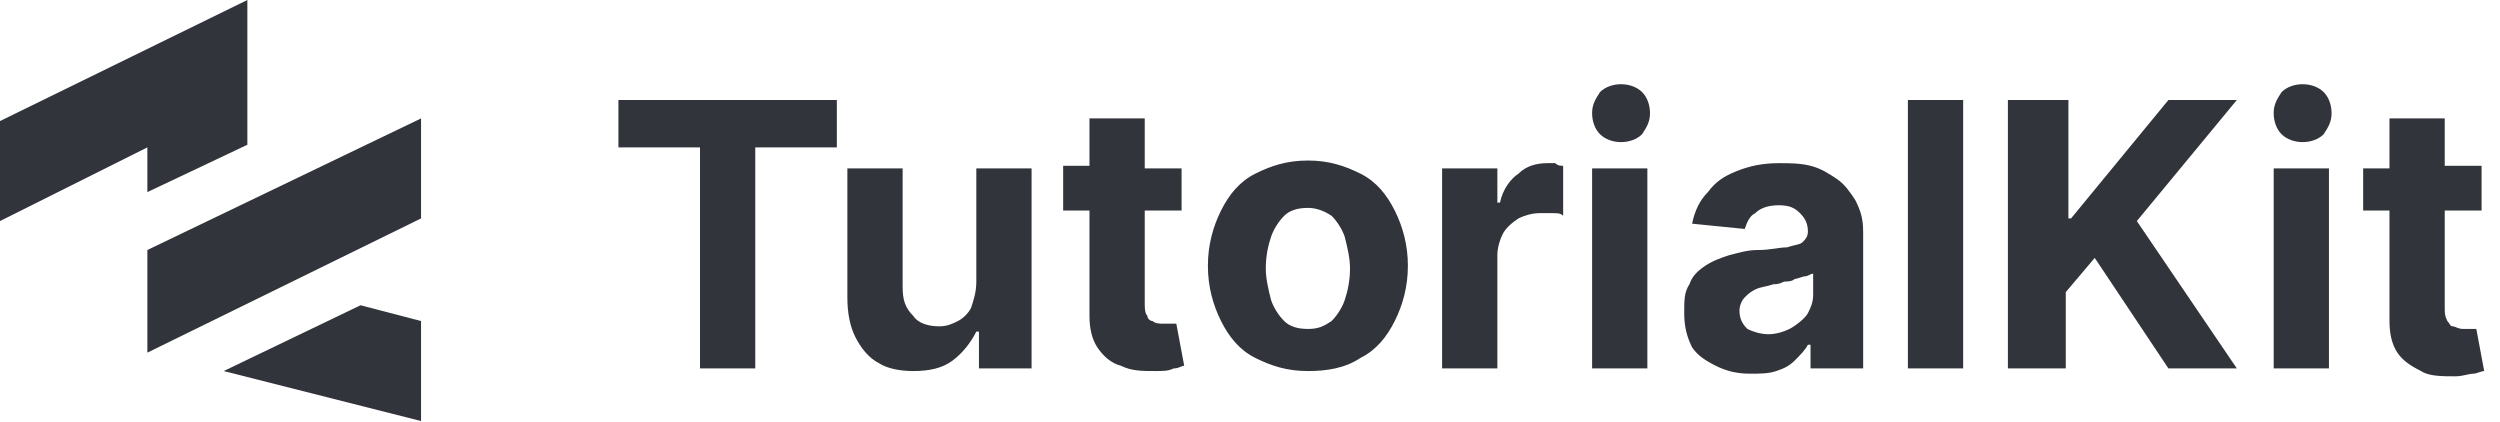
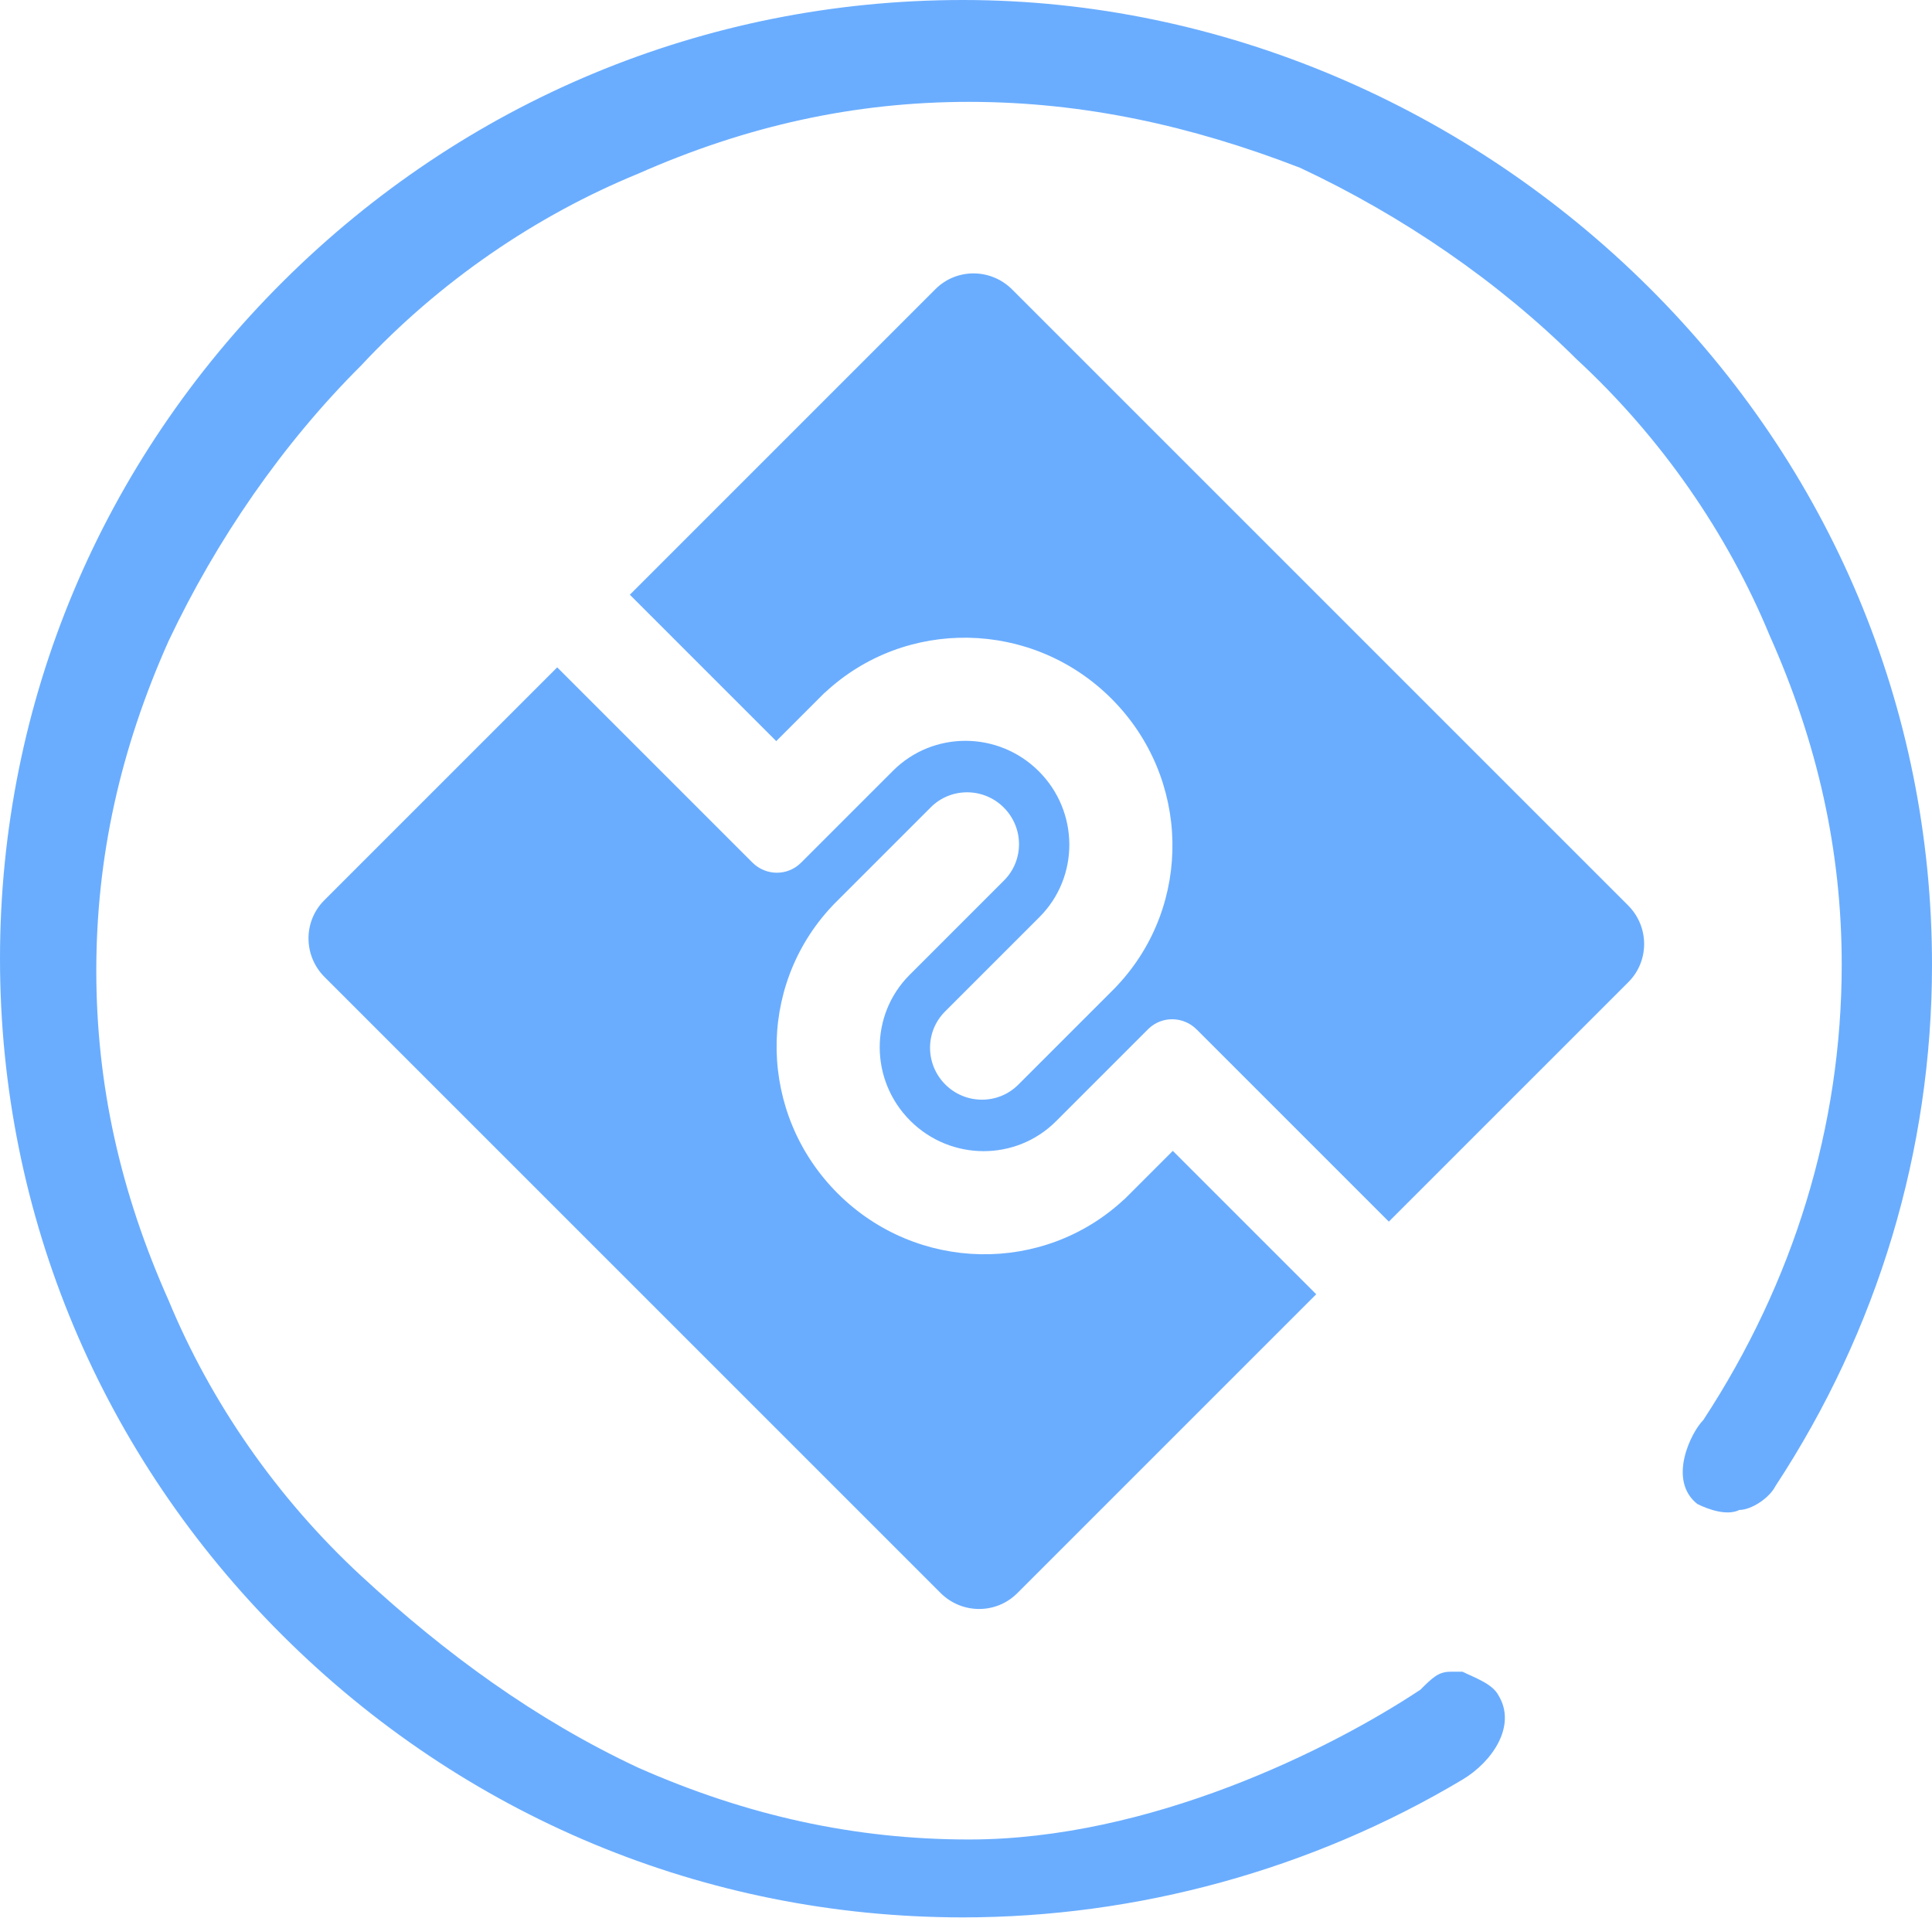
- <svg xmlns="http://www.w3.org/2000/svg" viewBox="0 0 95 16" fill="none">
-   <path d="M60.5 14V6.4H62.6V14H60.5ZM61.6 5.4C61.3 5.4 61 5.3 60.8 5.1C60.6 4.9 60.5 4.6 60.5 4.3C60.5 4 60.6 3.8 60.8 3.5C61 3.3 61.3 3.2 61.6 3.2C61.9 3.2 62.2 3.3 62.4 3.5C62.6 3.7 62.7 4 62.7 4.3C62.7 4.6 62.6 4.8 62.4 5.1C62.2 5.3 61.9 5.4 61.6 5.4ZM86.4 14V6.4H88.5V14H86.4ZM87.5 5.4C87.2 5.4 86.9 5.3 86.7 5.1C86.5 4.9 86.4 4.6 86.4 4.3C86.4 4 86.5 3.8 86.7 3.5C86.9 3.3 87.2 3.2 87.5 3.2C87.8 3.2 88.1 3.3 88.3 3.5C88.5 3.7 88.6 4 88.6 4.3C88.6 4.6 88.5 4.8 88.3 5.1C88.1 5.3 87.8 5.4 87.5 5.4ZM94.3 6.4V8H92.9V11.7C92.9 11.9 92.9 12 93 12.2C93.1 12.3 93.1 12.4 93.2 12.4C93.3 12.4 93.4 12.5 93.6 12.5C93.7 12.5 93.8 12.5 93.9 12.5C94 12.5 94.1 12.5 94.1 12.5L94.4 14.1C94.3 14.1 94.1 14.2 94 14.2C93.8 14.2 93.6 14.3 93.3 14.3C92.8 14.3 92.3 14.3 92 14.1C91.6 13.9 91.3 13.7 91.1 13.4C90.9 13.1 90.8 12.7 90.8 12.2V8H89.8V6.4H90.8V4.5H92.9V6.3H94.3V6.4ZM76.3 3.8V14H78.5V11.1L79.6 9.8L82.4 14H85L81.2 8.4L85 3.8H82.4L78.7 8.3H78.6V3.8H76.3ZM74.6 3.8V14H72.5V3.8H74.6ZM65.2 13.9C65.6 14.1 66 14.2 66.5 14.2C66.9 14.2 67.2 14.2 67.5 14.1C67.8 14 68 13.9 68.2 13.7C68.4 13.5 68.6 13.3 68.7 13.1H68.8V14H70.8V8.8C70.8 8.3 70.7 8 70.5 7.6C70.3 7.3 70.1 7 69.8 6.8C69.5 6.6 69.2 6.4 68.8 6.3C68.4 6.2 68 6.2 67.6 6.2C67 6.2 66.5 6.3 66 6.5C65.5 6.7 65.2 6.9 64.9 7.3C64.6 7.6 64.4 8 64.3 8.5L66.3 8.7C66.4 8.4 66.5 8.2 66.7 8.1C66.9 7.9 67.2 7.8 67.6 7.8C68 7.8 68.2 7.9 68.4 8.1C68.6 8.3 68.7 8.5 68.7 8.8C68.7 9 68.6 9.1 68.5 9.2C68.4 9.3 68.2 9.3 67.9 9.4C67.6 9.4 67.3 9.5 66.8 9.5C66.4 9.5 66.1 9.6 65.7 9.7C65.4 9.8 65.1 9.9 64.8 10.1C64.5 10.3 64.3 10.5 64.2 10.8C64 11.1 64 11.4 64 11.9C64 12.4 64.1 12.8 64.3 13.2C64.5 13.5 64.8 13.7 65.2 13.9ZM68 12.5C67.8 12.6 67.5 12.7 67.2 12.7C66.9 12.7 66.6 12.6 66.4 12.5C66.2 12.3 66.1 12.1 66.1 11.8C66.1 11.6 66.2 11.4 66.3 11.3C66.4 11.2 66.5 11.1 66.7 11C66.9 10.9 67.1 10.9 67.4 10.8C67.5 10.8 67.6 10.8 67.8 10.7C67.9 10.7 68.1 10.7 68.2 10.6C68.3 10.6 68.5 10.5 68.6 10.5C68.7 10.5 68.8 10.4 68.9 10.4V11.2C68.9 11.5 68.8 11.7 68.7 11.9C68.6 12.1 68.2 12.4 68 12.5ZM54.8 6.4V14H56.9V9.7C56.9 9.4 57 9.1 57.1 8.9C57.2 8.7 57.4 8.5 57.7 8.3C57.9 8.2 58.2 8.1 58.5 8.1C58.6 8.1 58.8 8.1 59 8.1C59.2 8.1 59.3 8.1 59.4 8.2V6.3C59.3 6.3 59.2 6.3 59.1 6.2C59 6.2 58.9 6.2 58.8 6.2C58.4 6.2 58 6.3 57.7 6.6C57.4 6.8 57.1 7.2 57 7.7H56.9V6.4H54.8ZM49.7 14.1C48.9 14.1 48.3 13.9 47.7 13.6C47.1 13.3 46.7 12.8 46.4 12.2C46.1 11.6 45.9 10.9 45.9 10.1C45.9 9.3 46.1 8.6 46.4 8C46.7 7.4 47.1 6.9 47.7 6.6C48.3 6.3 48.9 6.1 49.7 6.1C50.5 6.1 51.1 6.3 51.7 6.6C52.3 6.9 52.7 7.4 53 8C53.3 8.6 53.5 9.3 53.5 10.1C53.5 10.9 53.3 11.6 53 12.2C52.7 12.8 52.3 13.3 51.7 13.6C51.1 14 50.4 14.1 49.7 14.1ZM49.7 12.5C50.1 12.5 50.3 12.4 50.6 12.2C50.8 12 51 11.7 51.1 11.4C51.2 11.1 51.3 10.7 51.3 10.2C51.3 9.8 51.2 9.4 51.1 9C51 8.7 50.8 8.4 50.6 8.2C50.3 8 50 7.9 49.7 7.9C49.3 7.9 49 8 48.8 8.2C48.6 8.4 48.4 8.7 48.3 9C48.2 9.3 48.1 9.7 48.1 10.2C48.1 10.6 48.2 11 48.3 11.4C48.4 11.7 48.6 12 48.8 12.2C49 12.4 49.3 12.5 49.7 12.5ZM44.9 8V6.4H43.5V4.5H41.4V6.3H40.4V8H41.4V12C41.4 12.5 41.5 12.9 41.7 13.2C41.9 13.5 42.2 13.8 42.6 13.9C43 14.1 43.4 14.1 43.9 14.1C44.2 14.1 44.4 14.1 44.6 14C44.8 14 44.9 13.9 45 13.9L44.7 12.3C44.6 12.3 44.6 12.3 44.5 12.3C44.4 12.3 44.3 12.3 44.2 12.3C44.1 12.3 43.9 12.3 43.8 12.2C43.7 12.2 43.6 12.1 43.6 12C43.5 11.9 43.5 11.7 43.5 11.5V8H44.9ZM37.1 10.7V6.4H39.2V14H37.2V12.6H37.1C36.9 13 36.6 13.4 36.2 13.7C35.8 14 35.3 14.1 34.7 14.1C34.2 14.1 33.7 14 33.4 13.8C33 13.6 32.7 13.2 32.5 12.8C32.3 12.4 32.2 11.9 32.2 11.3V6.4H34.3V10.9C34.3 11.4 34.4 11.7 34.7 12C34.9 12.3 35.3 12.4 35.7 12.4C36 12.4 36.2 12.3 36.4 12.2C36.6 12.1 36.8 11.9 36.9 11.7C37 11.4 37.1 11.1 37.1 10.7ZM23.5 3.8V5.6H26.6V14H28.7V5.6H31.8V3.8H23.5Z" fill="#31343B" />
-   <path d="M0 4.6V8.4L5.6 5.6V7.3L9.4 5.5V0L0 4.6ZM5.6 9.5L16 4.5V8.3L5.6 13.4V9.5ZM13.7 11.6L8.5 14.1L16 16V12.2L13.7 11.6Z" fill="#31343B" />
+ <svg xmlns="http://www.w3.org/2000/svg" width="399px" height="396px" viewBox="0 0 399 396" version="1.1">
+   <defs>
+     <filter id="filter-1">
+       <feColorMatrix in="SourceGraphic" type="matrix" values="0 0 0 0 0.145 0 0 0 0 0.42 0 0 0 0 1 0 0 0 1 0" />
+     </filter>
+   </defs>
+   <g id="页面-1" stroke="none" stroke-width="1" fill="none" fill-rule="evenodd">
+     <g id="编组-5" filter="url(#filter-1)">
+       <g>
+         <g id="编组备份" transform="translate(199.5, 198) scale(-1, 1) translate(-199.5, -198) " fill="#92B9FF" fill-rule="nonzero">
+           <path d="M99.439,345.262 L96.953,345.262 C94.467,346.5 90.738,347.738 89.495,350.212 C85.766,356.4 90.738,363.825 96.953,367.538 C128.028,386.1 164.075,396 200.121,396 C253.57,396 303.29,374.962 340.579,337.837 C377.869,300.712 399,251.213 399,198 C399,144.787 377.869,95.287 340.579,58.163 C303.29,21.038 253.57,0 200.121,0 C146.673,0 95.71,22.275 58.421,59.4 C21.131,96.525 0,146.025 0,199.238 C0,237.6 11.187,274.725 32.318,306.9 C33.561,309.375 37.29,311.85 39.776,311.85 C42.262,313.087 45.991,311.85 48.477,310.613 C54.692,305.663 49.72,295.762 47.234,293.288 C28.589,264.825 18.645,232.65 18.645,199.238 C18.645,175.725 23.617,153.45 33.561,131.175 C42.262,110.138 55.935,90.338 73.336,74.25 C89.495,58.163 109.383,44.55 130.514,34.65 C152.888,25.988 175.262,21.038 198.879,21.038 C222.495,21.038 244.869,25.988 267.243,35.888 C288.374,44.55 308.262,58.163 324.421,75.488 C340.579,91.575 354.252,111.375 364.196,132.412 C374.14,154.688 379.112,176.963 379.112,200.475 C379.112,223.988 374.14,246.262 364.196,268.538 C355.495,289.575 341.822,309.375 324.421,325.462 C307.019,341.55 288.374,355.163 267.243,365.062 C244.869,374.962 222.495,379.913 198.879,379.913 C161.589,379.913 124.299,361.35 105.654,348.975 C103.168,346.5 101.925,345.262 99.439,345.262 L99.439,345.262 Z" id="路径" />
+         </g>
+         <g id="midway-faas备份-2" transform="translate(201.6314, 194.386) rotate(-315) translate(-201.6314, -194.386) translate(100.435, 93.97799)" fill="#92B9FF" fill-rule="nonzero">
+           <path d="M191.151,2.84217094e-12 C197.36,2.84217094e-12 202.393,4.989 202.393,11.155 L202.392,81.12 L146.272,81.12 C142.394,81.12 139.262,84.155 139.136,87.946 L139.132,88.184 L139.132,115.061 C139.132,126.777 129.56,136.274 117.753,136.274 C105.945,136.274 96.373,126.777 96.373,115.061 L96.373,115.061 L96.373,87.496 C96.373,81.624 91.587,76.878 85.683,76.878 C79.792,76.878 74.994,81.632 74.994,87.496 L74.994,87.496 L74.994,115.756 C74.994,115.99 75.001,116.223 75.016,116.453 C75.756,139.24 94.607,157.487 117.753,157.487 C140.891,157.487 159.737,139.252 160.488,116.475 L160.488,116.475 L160.512,116.475 L160.512,102.333 L202.392,102.333 L202.393,189.661 C202.393,195.822 197.365,200.816 191.151,200.816 L11.242,200.816 C5.033,200.816 -1.36260141e-12,195.827 -1.36260141e-12,189.661 L3.22750466e-12,121.621 L56.999,121.621 C60.958,121.621 64.139,118.458 64.139,114.557 L64.139,114.557 L64.139,87.68 C64.139,75.965 73.711,66.467 85.518,66.467 C97.326,66.467 106.898,75.965 106.898,87.68 L106.898,87.68 L106.898,115.245 C106.898,121.118 111.684,125.864 117.587,125.864 C123.479,125.864 128.277,121.11 128.277,115.245 L128.277,115.245 L128.277,86.985 C128.277,86.751 128.27,86.519 128.255,86.288 C127.514,63.501 108.664,45.254 85.518,45.254 C62.38,45.254 43.534,63.489 42.782,86.266 L42.782,86.266 L42.759,86.266 L42.759,100.408 L3.22750466e-12,100.408 L-1.36260141e-12,11.155 C-1.36260141e-12,4.994 5.028,2.84217094e-12 11.242,2.84217094e-12 L191.151,2.84217094e-12 Z" id="Combined-Shape" />
+         </g>
+       </g>
+     </g>
+   </g>
</svg>
